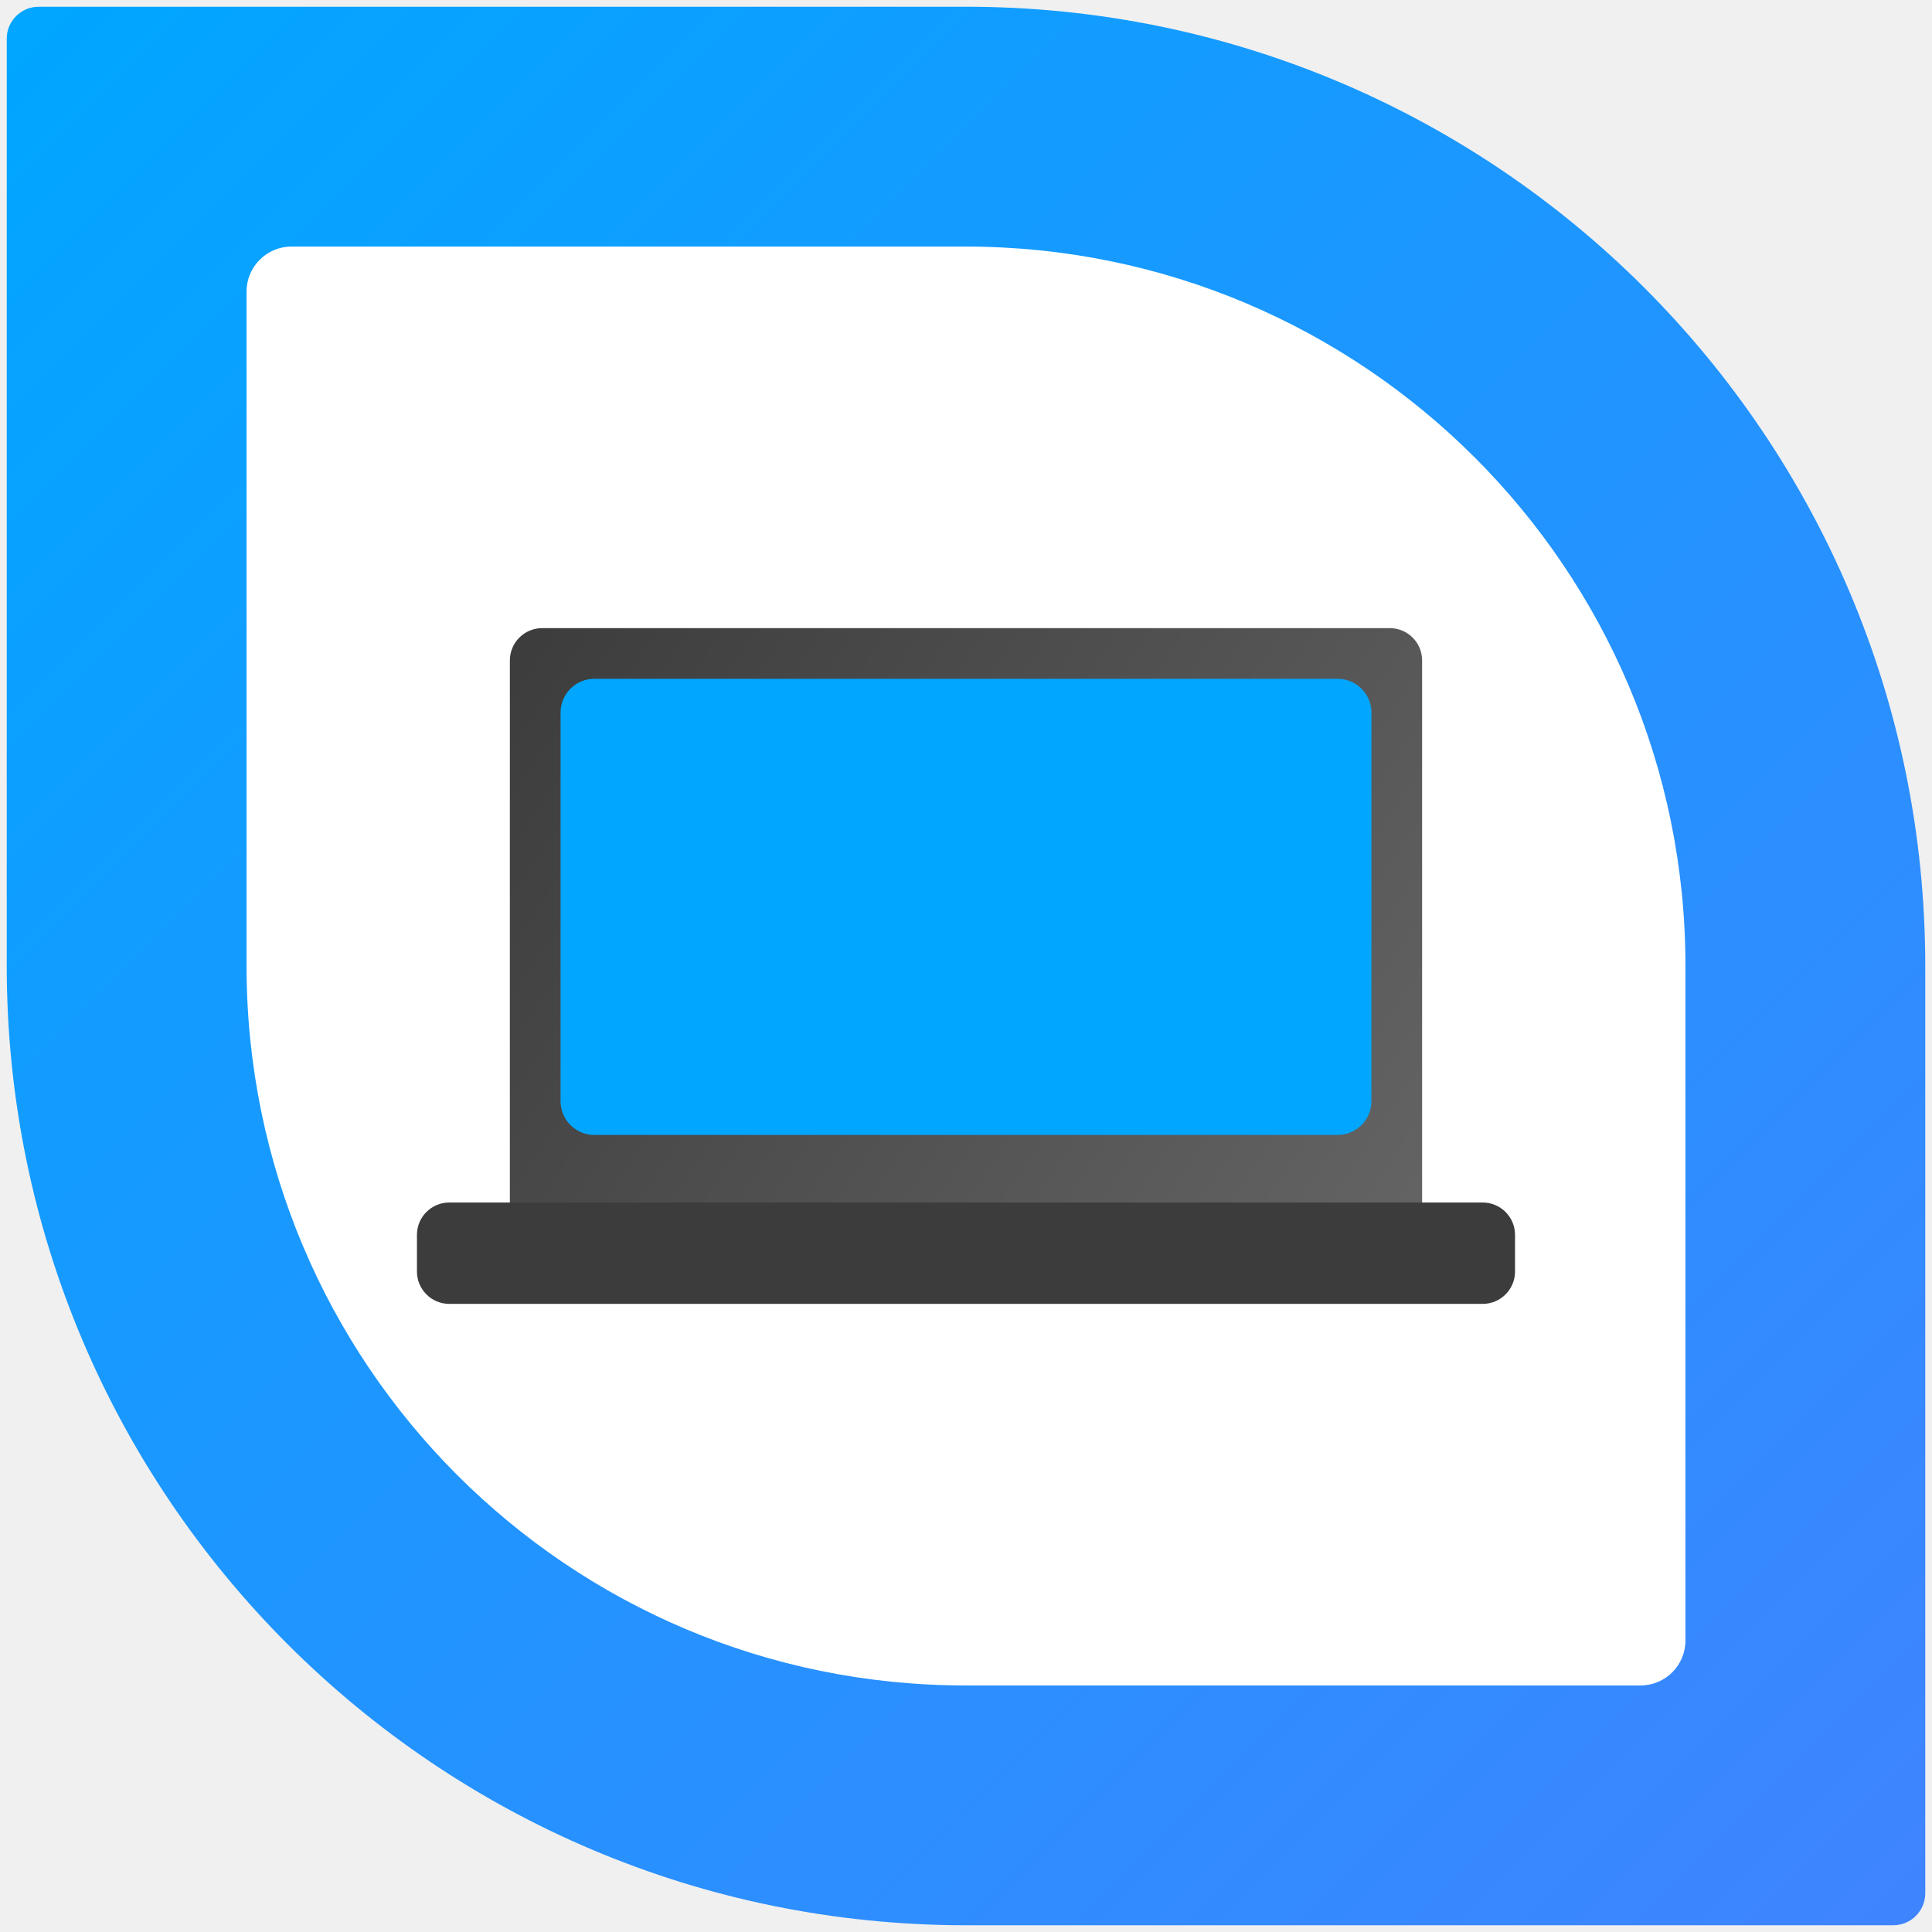
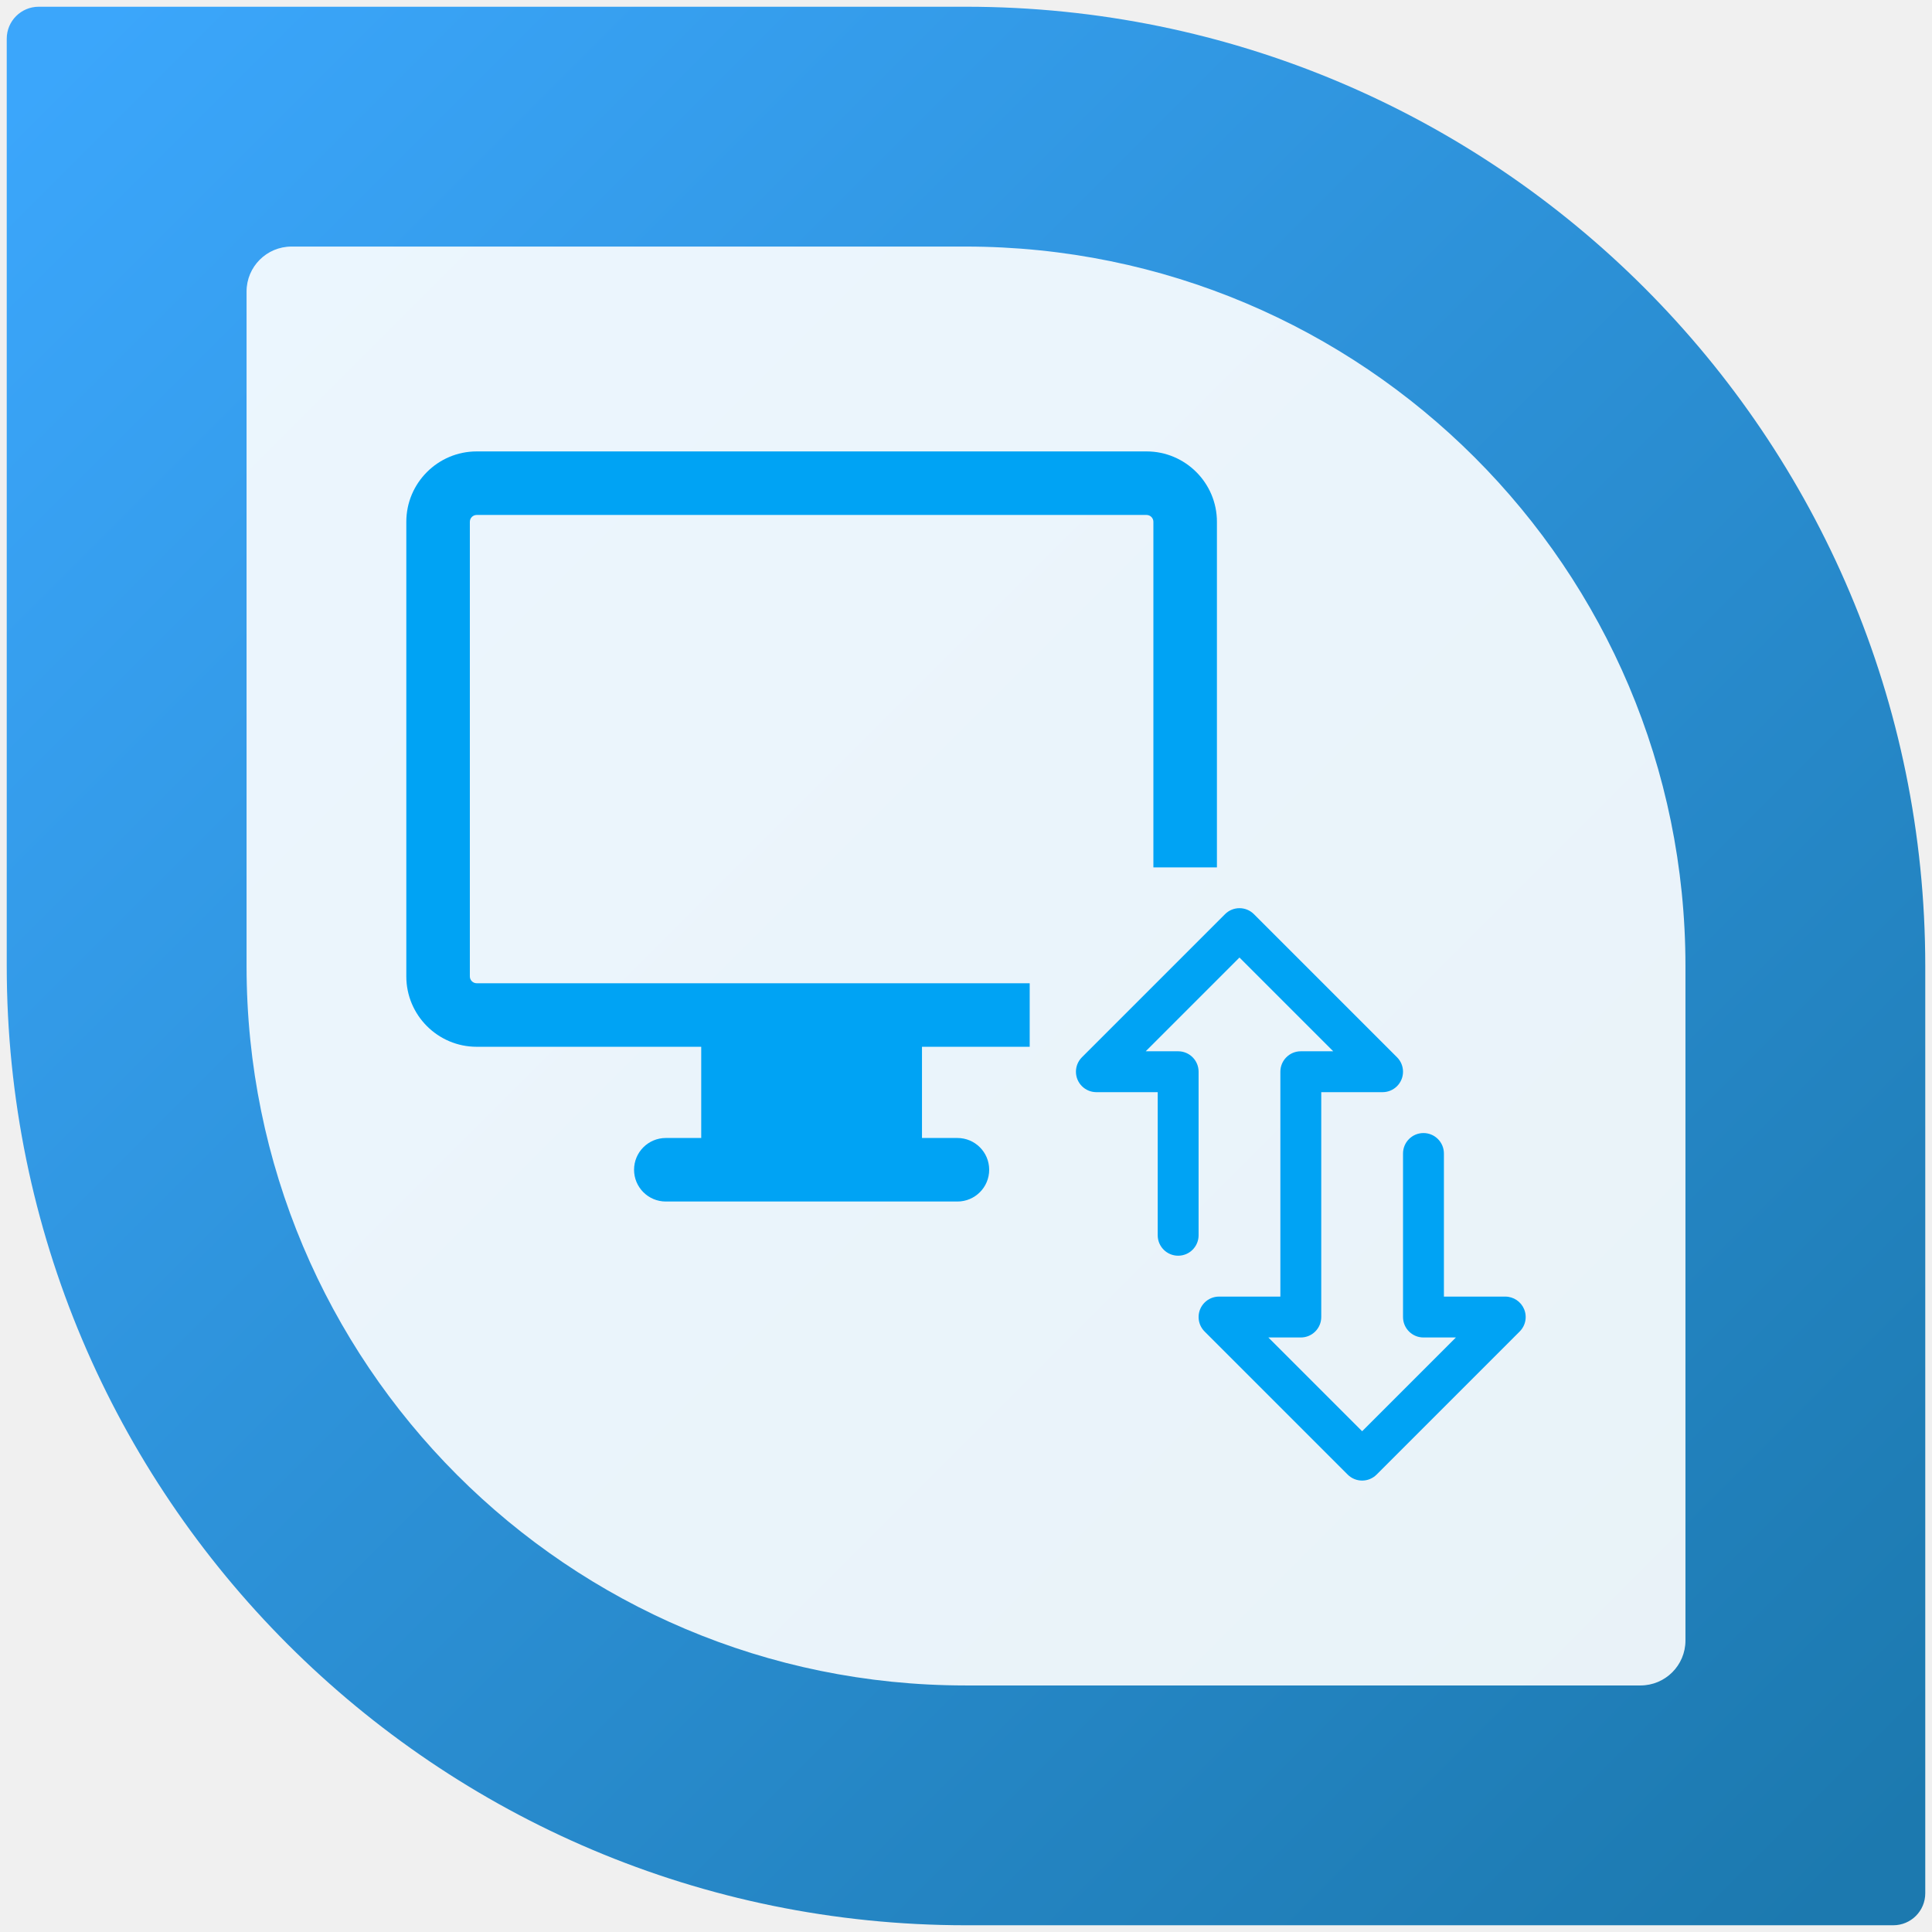
- <svg xmlns="http://www.w3.org/2000/svg" xmlns:xlink="http://www.w3.org/1999/xlink" version="1.1" x="0px" y="0px" width="86px" height="86px" viewBox="0 0 86 86" enable-background="new 0 0 86 86" xml:space="preserve" id="svg21">
-   <defs id="defs25">
-     <linearGradient id="linearGradient1030">
-       <stop style="stop-color:#3c3c3c;stop-opacity:1;" offset="0" id="stop1026" />
-       <stop style="stop-color:#646464;stop-opacity:1" offset="1" id="stop1028" />
+ <svg xmlns="http://www.w3.org/2000/svg" width="100%" height="100%" viewBox="0 0 86 86" version="1.1" xml:space="preserve" style="fill-rule:evenodd;clip-rule:evenodd;stroke-linejoin:round;stroke-miterlimit:2;">
+   <path id="path8" d="M1.723,0.3L43,0.3C66.583,0.3 85.7,19.418 85.7,43L85.7,84.277C85.7,85.063 85.063,85.7 84.277,85.7L43,85.7C19.417,85.7 0.3,66.582 0.3,43L0.3,1.723C0.3,0.937 0.937,0.3 1.723,0.3Z" style="fill:url(#_Linear1);fill-rule:nonzero;" />
+   <g id="path22" transform="matrix(1,0,0,1,-38.2647,1.28837)">
+     <path d="M51.242,9.687C50.137,9.687 49.24,10.582 49.24,11.687L49.24,41.712C49.24,59.399 63.539,73.737 81.24,73.737L111.288,73.737C112.393,73.737 113.29,72.842 113.29,71.737L113.29,41.712C113.29,24.026 98.941,9.687 81.24,9.687L51.242,9.687Z" style="fill:white;fill-opacity:0.9;fill-rule:nonzero;" />
+   </g>
+   <g transform="matrix(0.0850726,0,0,0.0850726,18.8895,22.7778)">
+     <g transform="matrix(1,0,0,1,-9.44007,-47.9961)">
+       <path d="M33.245,291.143L33.245,53.277C33.245,51.305 34.852,49.698 36.817,49.698L387.331,49.698C389.296,49.698 390.901,51.305 390.901,53.277L390.901,234.11L424.146,234.11L424.146,53.277C424.146,32.97 407.638,16.453 387.331,16.453L36.817,16.453C16.51,16.452 0,32.97 0,53.277L0,291.143C0,311.451 16.51,327.968 36.817,327.968L154.308,327.968L154.308,375.692L135.787,375.692C126.6,375.692 119.165,383.134 119.165,392.315C119.165,401.494 126.601,408.937 135.787,408.937L288.358,408.937C297.546,408.937 304.981,401.494 304.981,392.315C304.981,383.134 297.545,375.692 288.358,375.692L269.821,375.692L269.821,327.968L326.181,327.968L326.181,294.723L36.817,294.723C34.853,294.723 33.245,293.115 33.245,291.143Z" style="fill:rgb(0,163,244);fill-rule:nonzero;" />
+     </g>
+     <g transform="matrix(3.83779e-17,-0.626758,0.626758,3.83779e-17,308.847,506.953)">
+       <path d="M472.863,175.662L353.396,56.195C346.73,49.531 335.924,49.533 329.26,56.199C326.061,59.399 324.264,63.737 324.263,68.262L324.263,119.462L204.796,119.462C195.37,119.462 187.729,127.103 187.729,136.529C187.729,145.955 195.37,153.596 204.796,153.596L341.33,153.596C350.756,153.596 358.397,145.955 358.397,136.529L358.397,109.46L436.665,187.728L358.397,265.996L358.397,238.928C358.397,229.502 350.756,221.861 341.33,221.861L153.596,221.861L153.596,170.661C153.594,161.235 145.951,153.596 136.526,153.598C132.002,153.599 127.663,155.396 124.463,158.595L4.997,278.062C-1.666,284.727 -1.666,295.53 4.997,302.194L124.464,421.661C127.664,424.862 132.004,426.661 136.53,426.662C138.773,426.669 140.996,426.228 143.066,425.365C149.442,422.721 153.598,416.498 153.596,409.595L153.596,358.395L273.063,358.395C282.489,358.395 290.13,350.754 290.13,341.328C290.13,331.902 282.489,324.261 273.063,324.261L136.53,324.261C127.104,324.261 119.463,331.902 119.463,341.328L119.463,368.396L41.195,290.128L119.463,211.86L119.463,238.928C119.463,248.354 127.104,255.995 136.53,255.995L324.263,255.995L324.263,307.195C324.265,316.621 331.908,324.26 341.333,324.258C345.857,324.257 350.196,322.46 353.396,319.261L472.863,199.794C479.525,193.129 479.525,182.326 472.863,175.662Z" style="fill:rgb(0,163,244);fill-rule:nonzero;" />
+     </g>
+   </g>
+   <defs>
+     <linearGradient id="_Linear1" x1="0" y1="0" x2="1" y2="0" gradientUnits="userSpaceOnUse" gradientTransform="matrix(-79.9029,-79.727,79.727,-79.9029,82.8907,82.6179)">
+       <stop offset="0" style="stop-color:rgb(28,121,175);stop-opacity:1" />
+       <stop offset="1" style="stop-color:rgb(59,166,251);stop-opacity:1" />
    </linearGradient>
-     <linearGradient y2="0.717" x2="85.283" y1="85.283" x1="0.717" gradientUnits="userSpaceOnUse" id="SVGID_1_" gradientTransform="matrix(-1,0,0,1,86,0)">
-       <stop id="stop3" style="stop-color:#3f84ff;stop-opacity:1" offset="0" />
-       <stop id="stop5" style="stop-color:#00a6ff;stop-opacity:1" offset="1" />
-     </linearGradient>
-     <linearGradient y2="11.567" x2="11.555" y1="74.445" x1="74.433" gradientUnits="userSpaceOnUse" id="SVGID_3_" gradientTransform="translate(38.26466,-1.288372)">
-       <stop id="stop17" style="stop-color:#ff7777;stop-opacity:1" offset="0.005" />
-       <stop id="stop19" style="stop-color:#ff7272;stop-opacity:1" offset="1" />
-     </linearGradient>
-     <linearGradient xlink:href="#linearGradient1030" id="linearGradient1032" x1="22.696" y1="27.96" x2="63.304" y2="55.04" gradientUnits="userSpaceOnUse" spreadMethod="pad" />
  </defs>
-   <g id="Layer_2" display="none" />
-   <path style="fill:url(#SVGID_1_)" id="path8" d="M 1.723,0.3 H 43 c 23.583,0 42.7,19.118 42.7,42.7 v 41.277 c 0,0.786 -0.637,1.423 -1.423,1.423 H 43 C 19.417,85.7 0.3,66.582 0.3,43 V 1.723 C 0.3,0.937 0.937,0.3 1.723,0.3 Z" />
-   <g id="g24" transform="translate(-38.26466,1.288373)">
-     <linearGradient y2="11.567" x2="11.555" y1="74.445" x1="74.433" gradientUnits="userSpaceOnUse" id="linearGradient879">
-       <stop id="stop875" style="stop-color:#1E87FF" offset="0.005" />
-       <stop id="stop877" style="stop-color:#00C8DE" offset="1" />
-     </linearGradient>
-     <path style="fill:#ffffff;fill-opacity:1" id="path22" d="m 51.242,9.687 c -1.105,0 -2.002,0.895 -2.002,2 0,0 0,29.435 0,30.025 0,17.687 14.299,32.025 32,32.025 0.345,0 30.048,0 30.048,0 1.105,0 2.002,-0.895 2.002,-2 0,0 0,-29.412 0,-30.025 0,-17.686 -14.349,-32.025 -32.05,-32.025 -1.472,0 -29.998,0 -29.998,0 z" />
-   </g>
-   <rect style="opacity:1;fill:url(#linearGradient1032);fill-opacity:1;fill-rule:evenodd;stroke:none;stroke-width:0.752;stroke-linecap:square;stroke-linejoin:round;stroke-miterlimit:4;stroke-dasharray:none;stroke-dashoffset:0;stroke-opacity:1" id="rect869-3" width="40.607" height="27.08" x="22.696" y="27.96" ry="1.439" />
-   <rect style="opacity:1;fill:#00a6ff;fill-opacity:1;fill-rule:evenodd;stroke:none;stroke-width:0.752;stroke-linecap:square;stroke-linejoin:round;stroke-miterlimit:4;stroke-dasharray:none;stroke-dashoffset:0;stroke-opacity:1" id="rect922-6" width="36.095" height="20.304" x="24.952" y="30.216" rx="1.504" />
-   <rect style="opacity:1;fill:#3c3c3c;fill-opacity:1;fill-rule:evenodd;stroke:none;stroke-width:0.752;stroke-linecap:square;stroke-linejoin:round;stroke-miterlimit:4;stroke-dasharray:none;stroke-dashoffset:0;stroke-opacity:1" id="rect865-2" width="48.879" height="4.512" x="18.56" y="53.528" ry="1.439" />
</svg>
